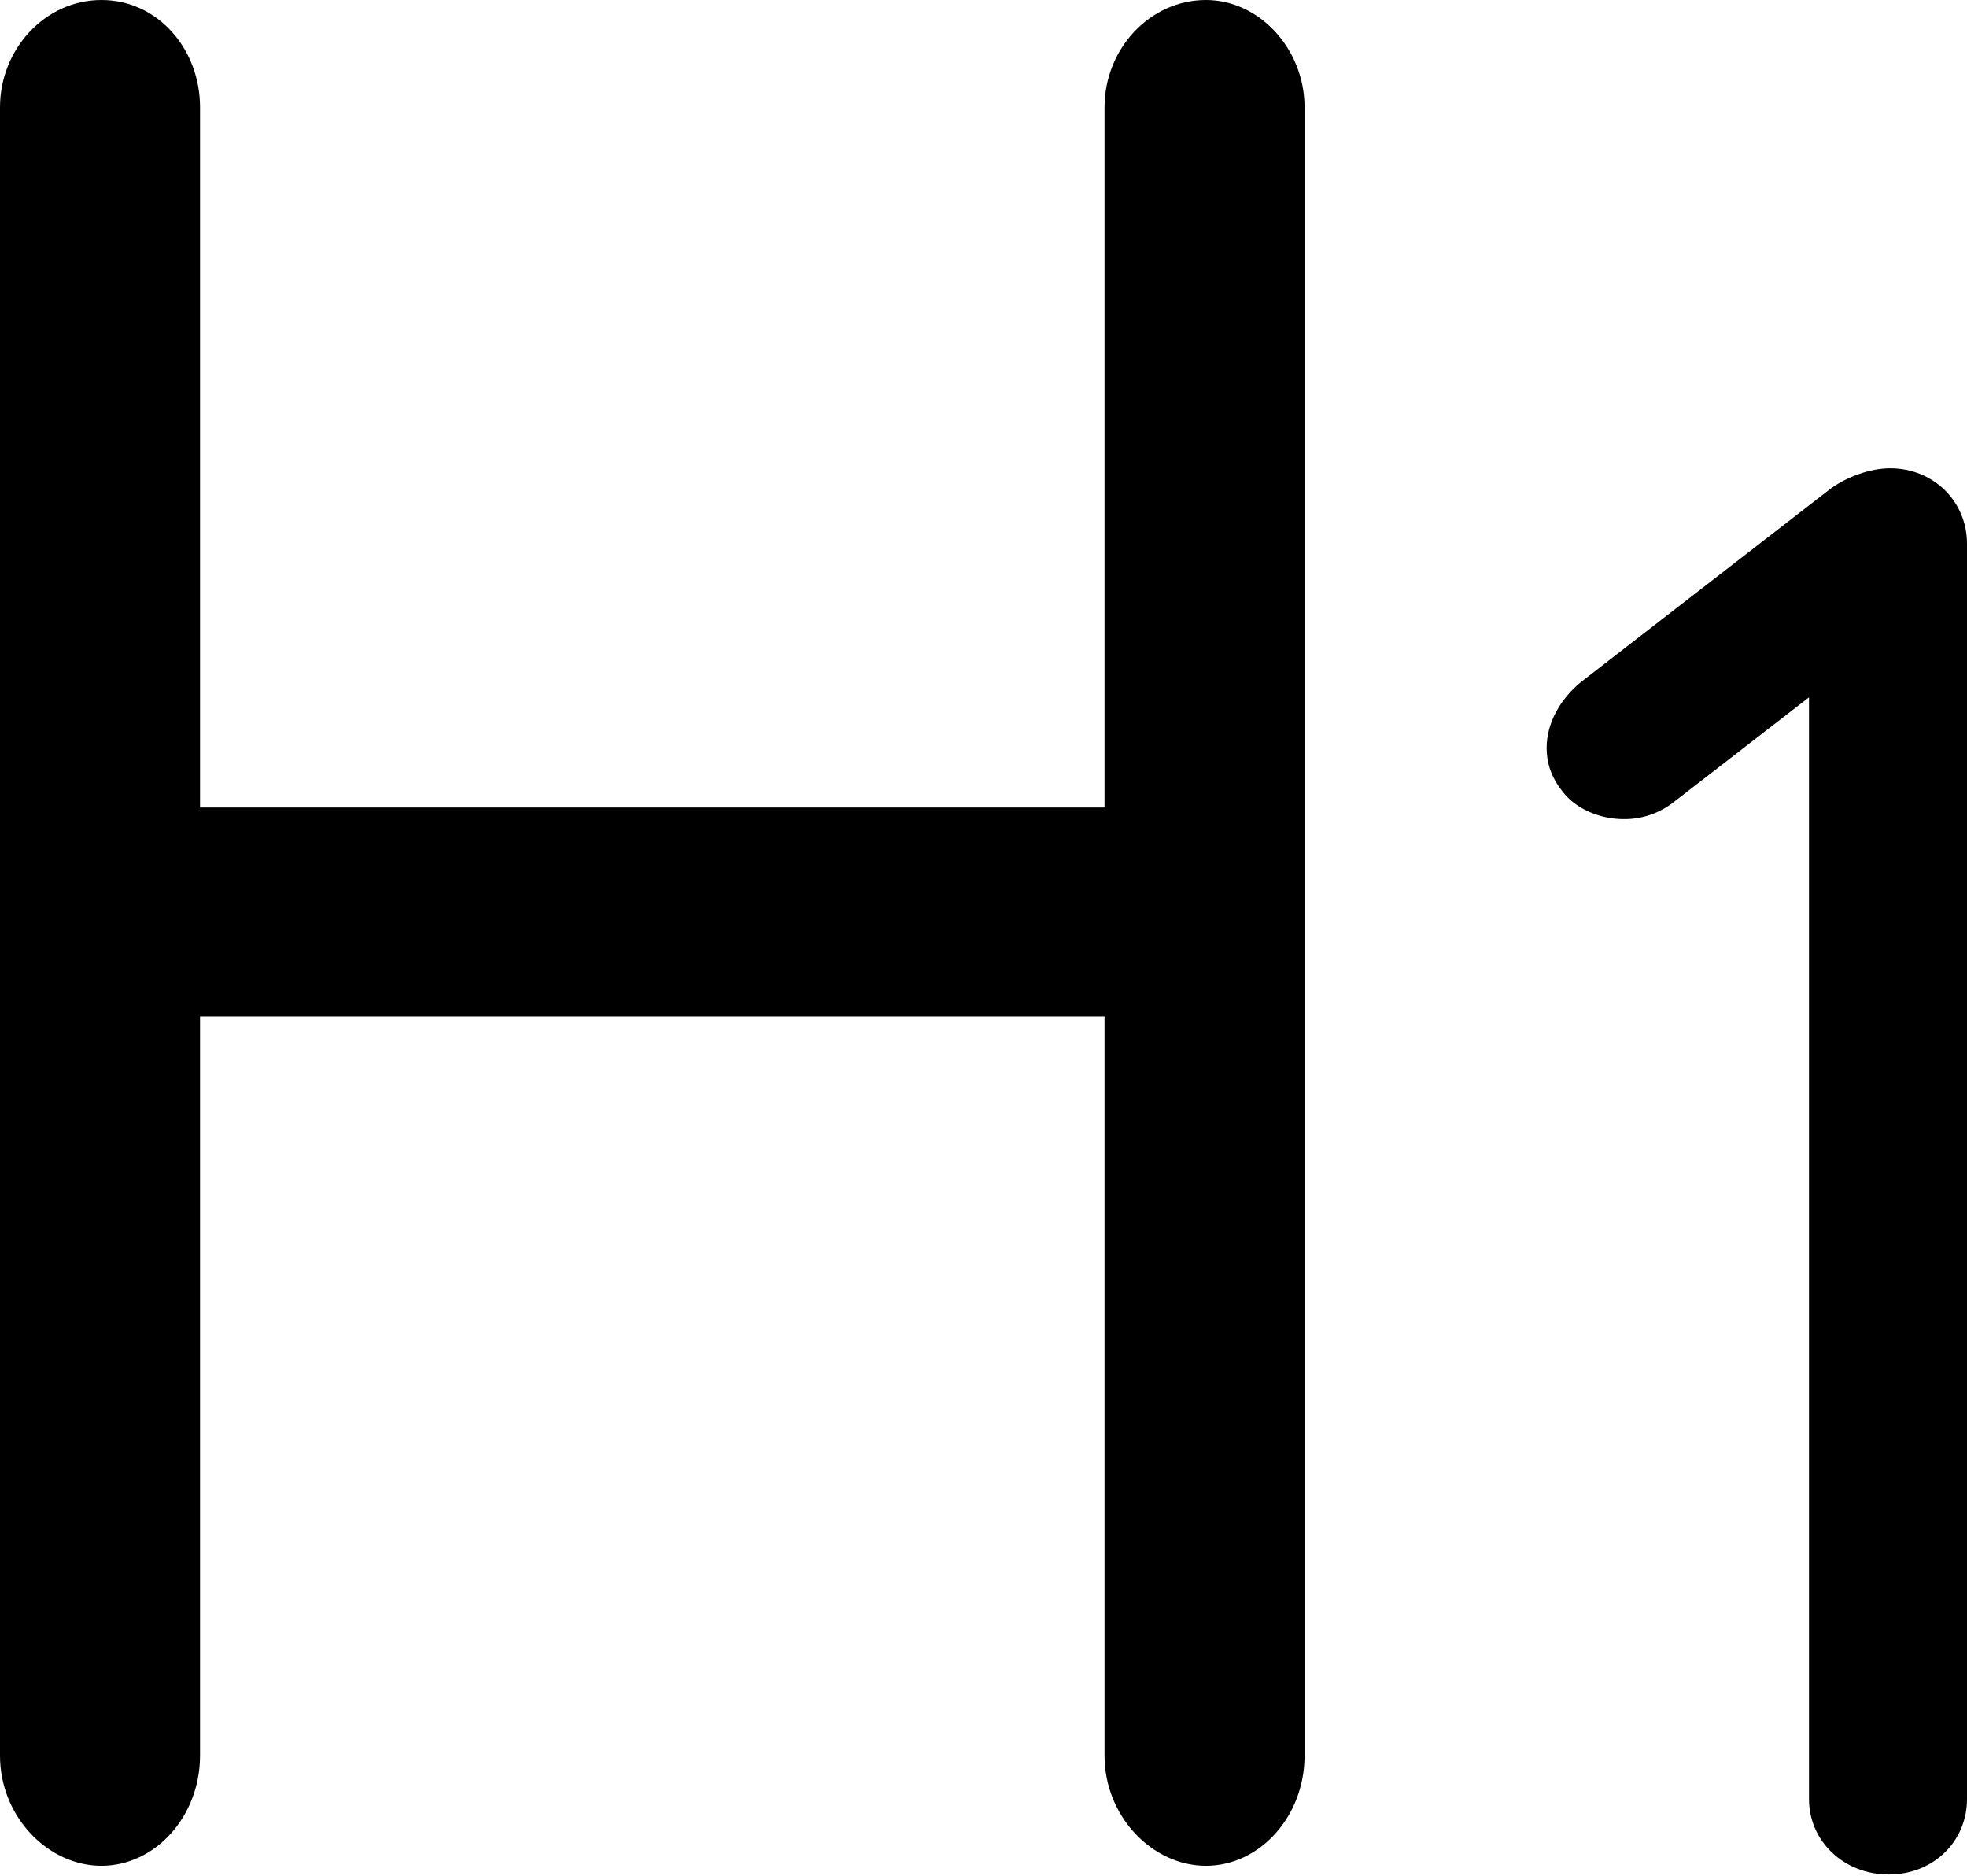
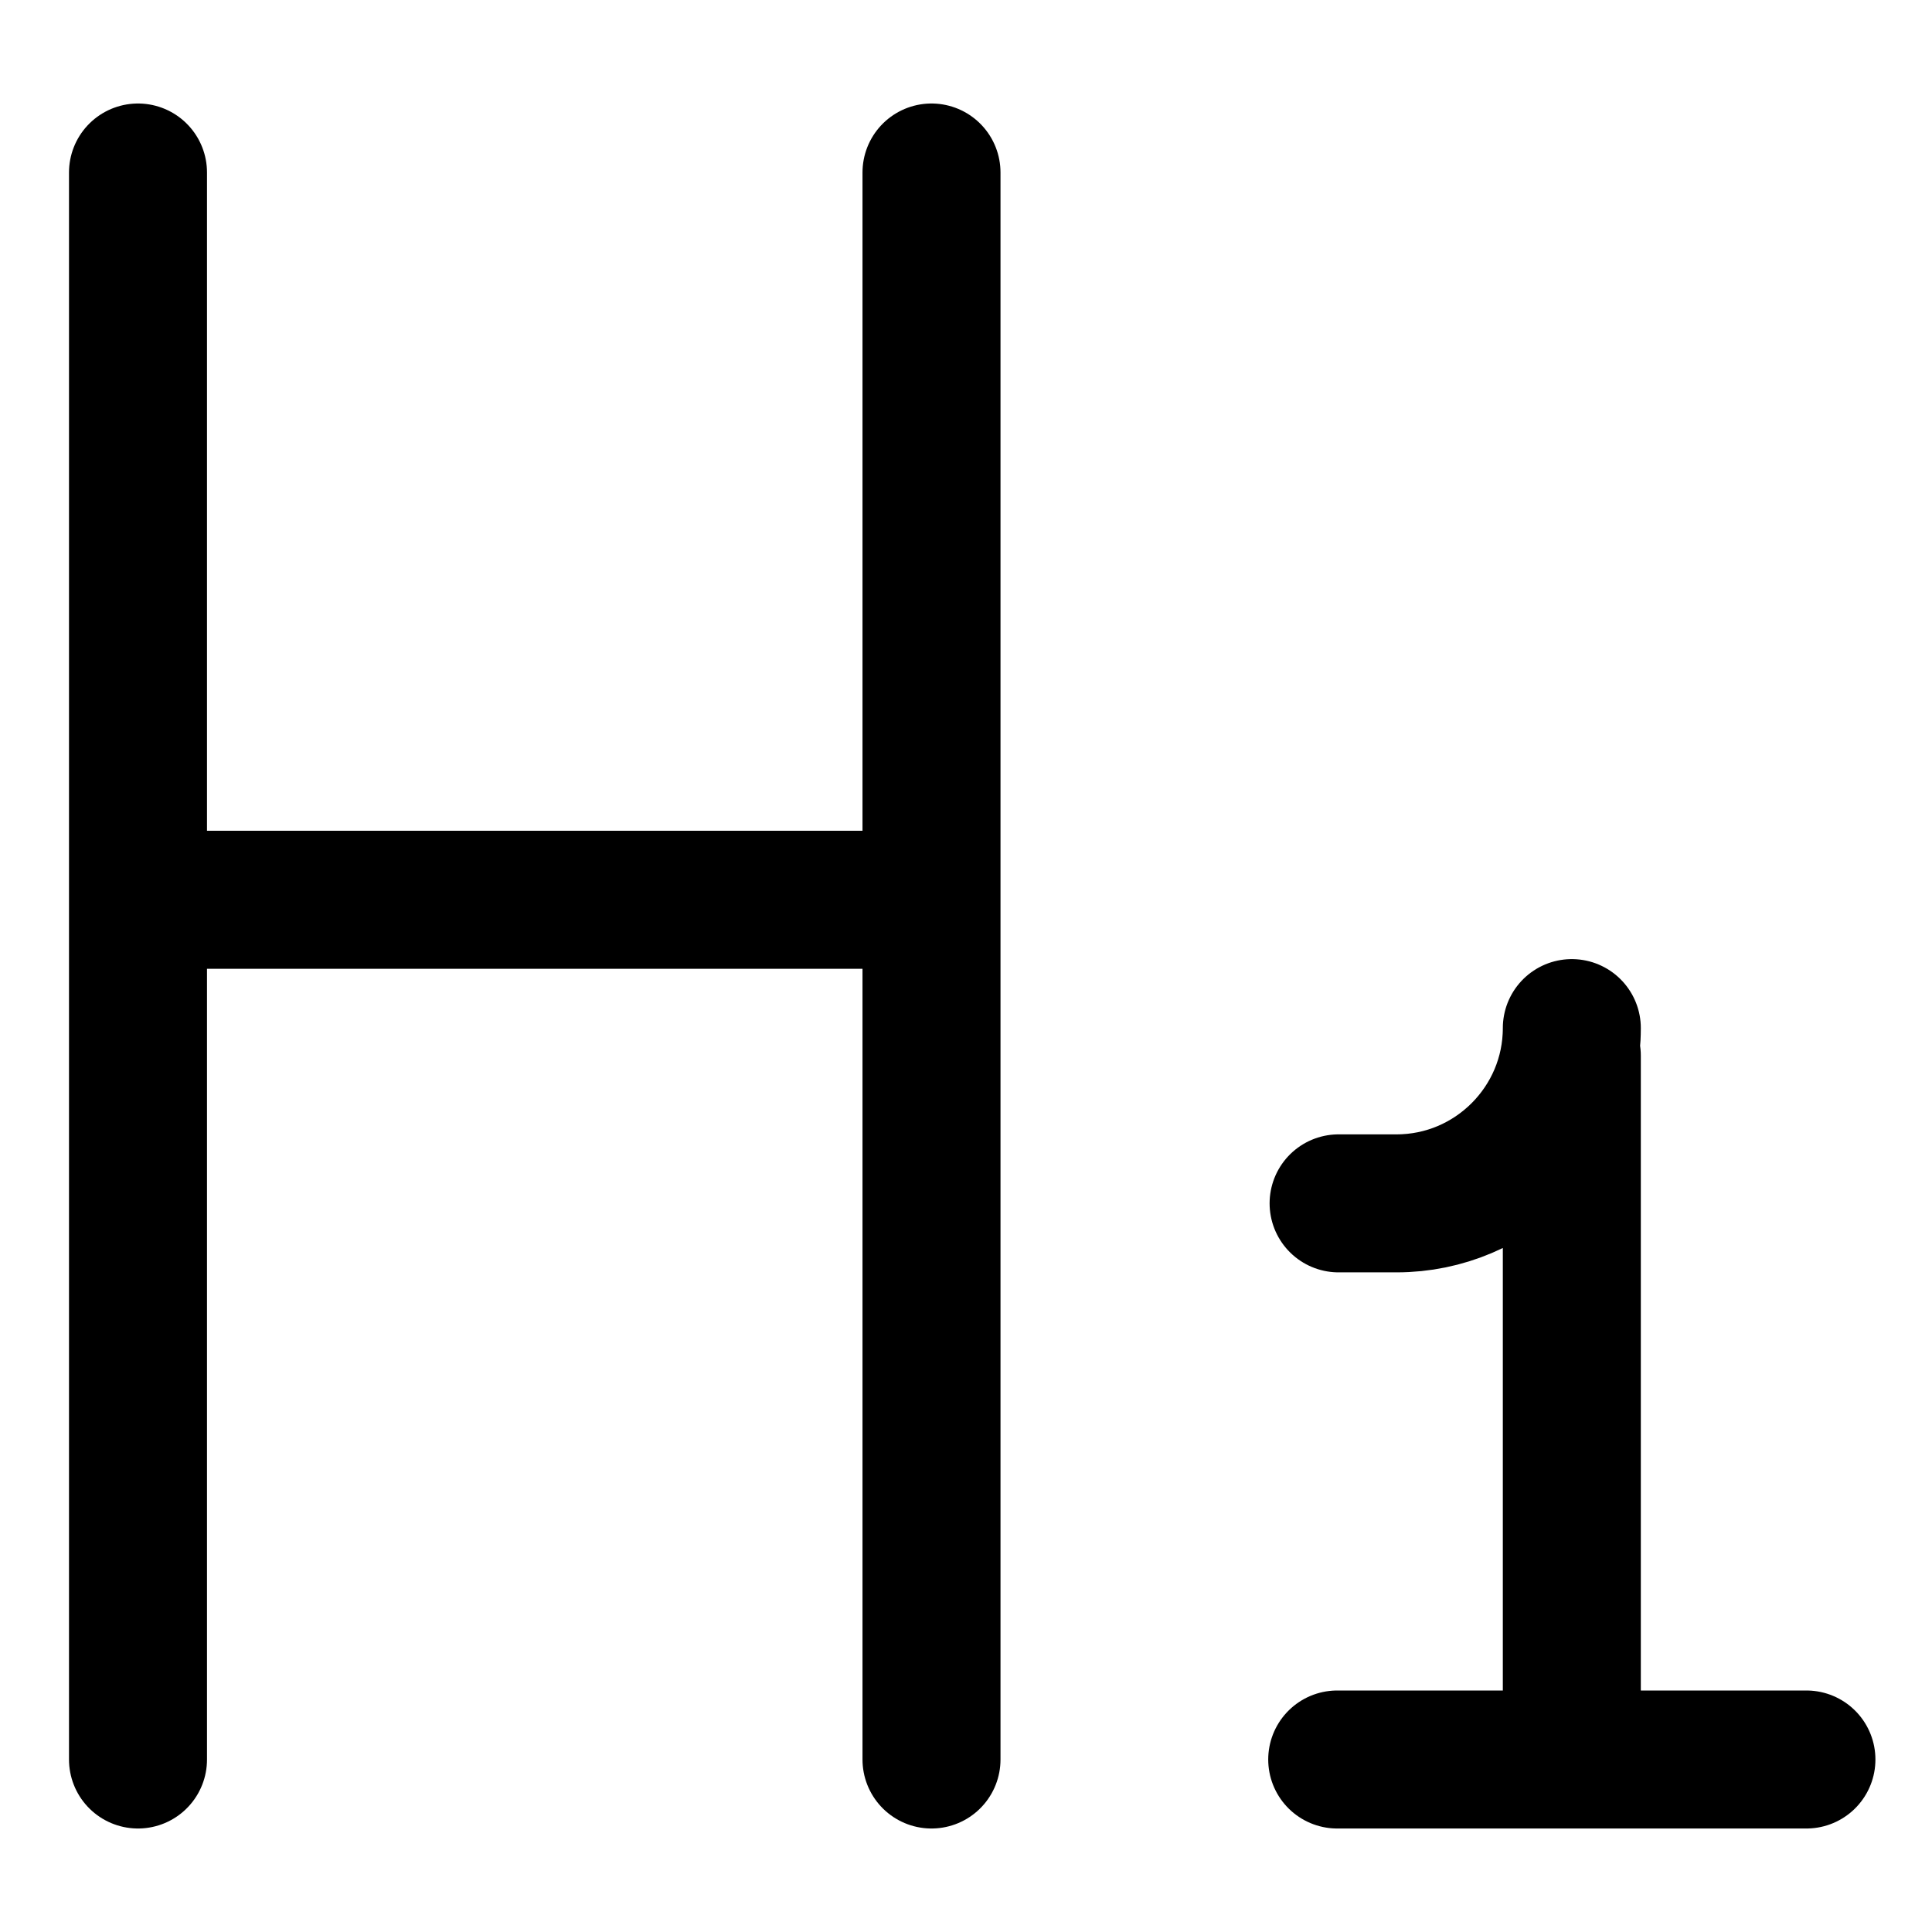
- <svg xmlns="http://www.w3.org/2000/svg" viewBox="0 0 13.57 12.94">
-   <path fill="currentColor" d="M8.32 0c.37 0 .68.34.68.74v11.37c0 .42-.31.76-.68.76s-.7-.34-.7-.76v-5.1H1.38v5.1c0 .42-.31.76-.68.76s-.7-.34-.7-.76V.74C0 .34.31 0 .7 0s.68.34.68.74v4.83h6.24V.74c0-.4.31-.74.7-.74zm4.16 4.81-.93.72a.55.55 0 0 1-.35.12c-.16 0-.33-.07-.42-.19-.08-.1-.11-.2-.11-.3 0-.18.1-.34.23-.45l1.73-1.34c.11-.08.27-.14.41-.14.3 0 .53.23.53.52v8.66c0 .29-.23.52-.54.52s-.55-.23-.55-.52V4.8z" />
+ <svg xmlns="http://www.w3.org/2000/svg" id="Layer_2" viewBox="0 0 14 14">
+   <defs>
+     <clipPath id="clippath">
+       <path d="M0 0h14v14H0z" style="fill:none" />
+     </clipPath>
+     <style>.cls-2{fill:none;stroke:#000;stroke-linecap:round;stroke-linejoin:round}</style>
+   </defs>
+   <g id="Layer_1-2" style="clip-path:url(#clippath)">
+     <path d="M11.39 7.65v5.1M9.7 8.72h.42c.7 0 1.27-.57 1.27-1.27M13.09 12.75h-3.4M1 12.75V1.25m5.75 0v11.5M1 6.52h5.75" class="cls-2" />
+   </g>
</svg>
